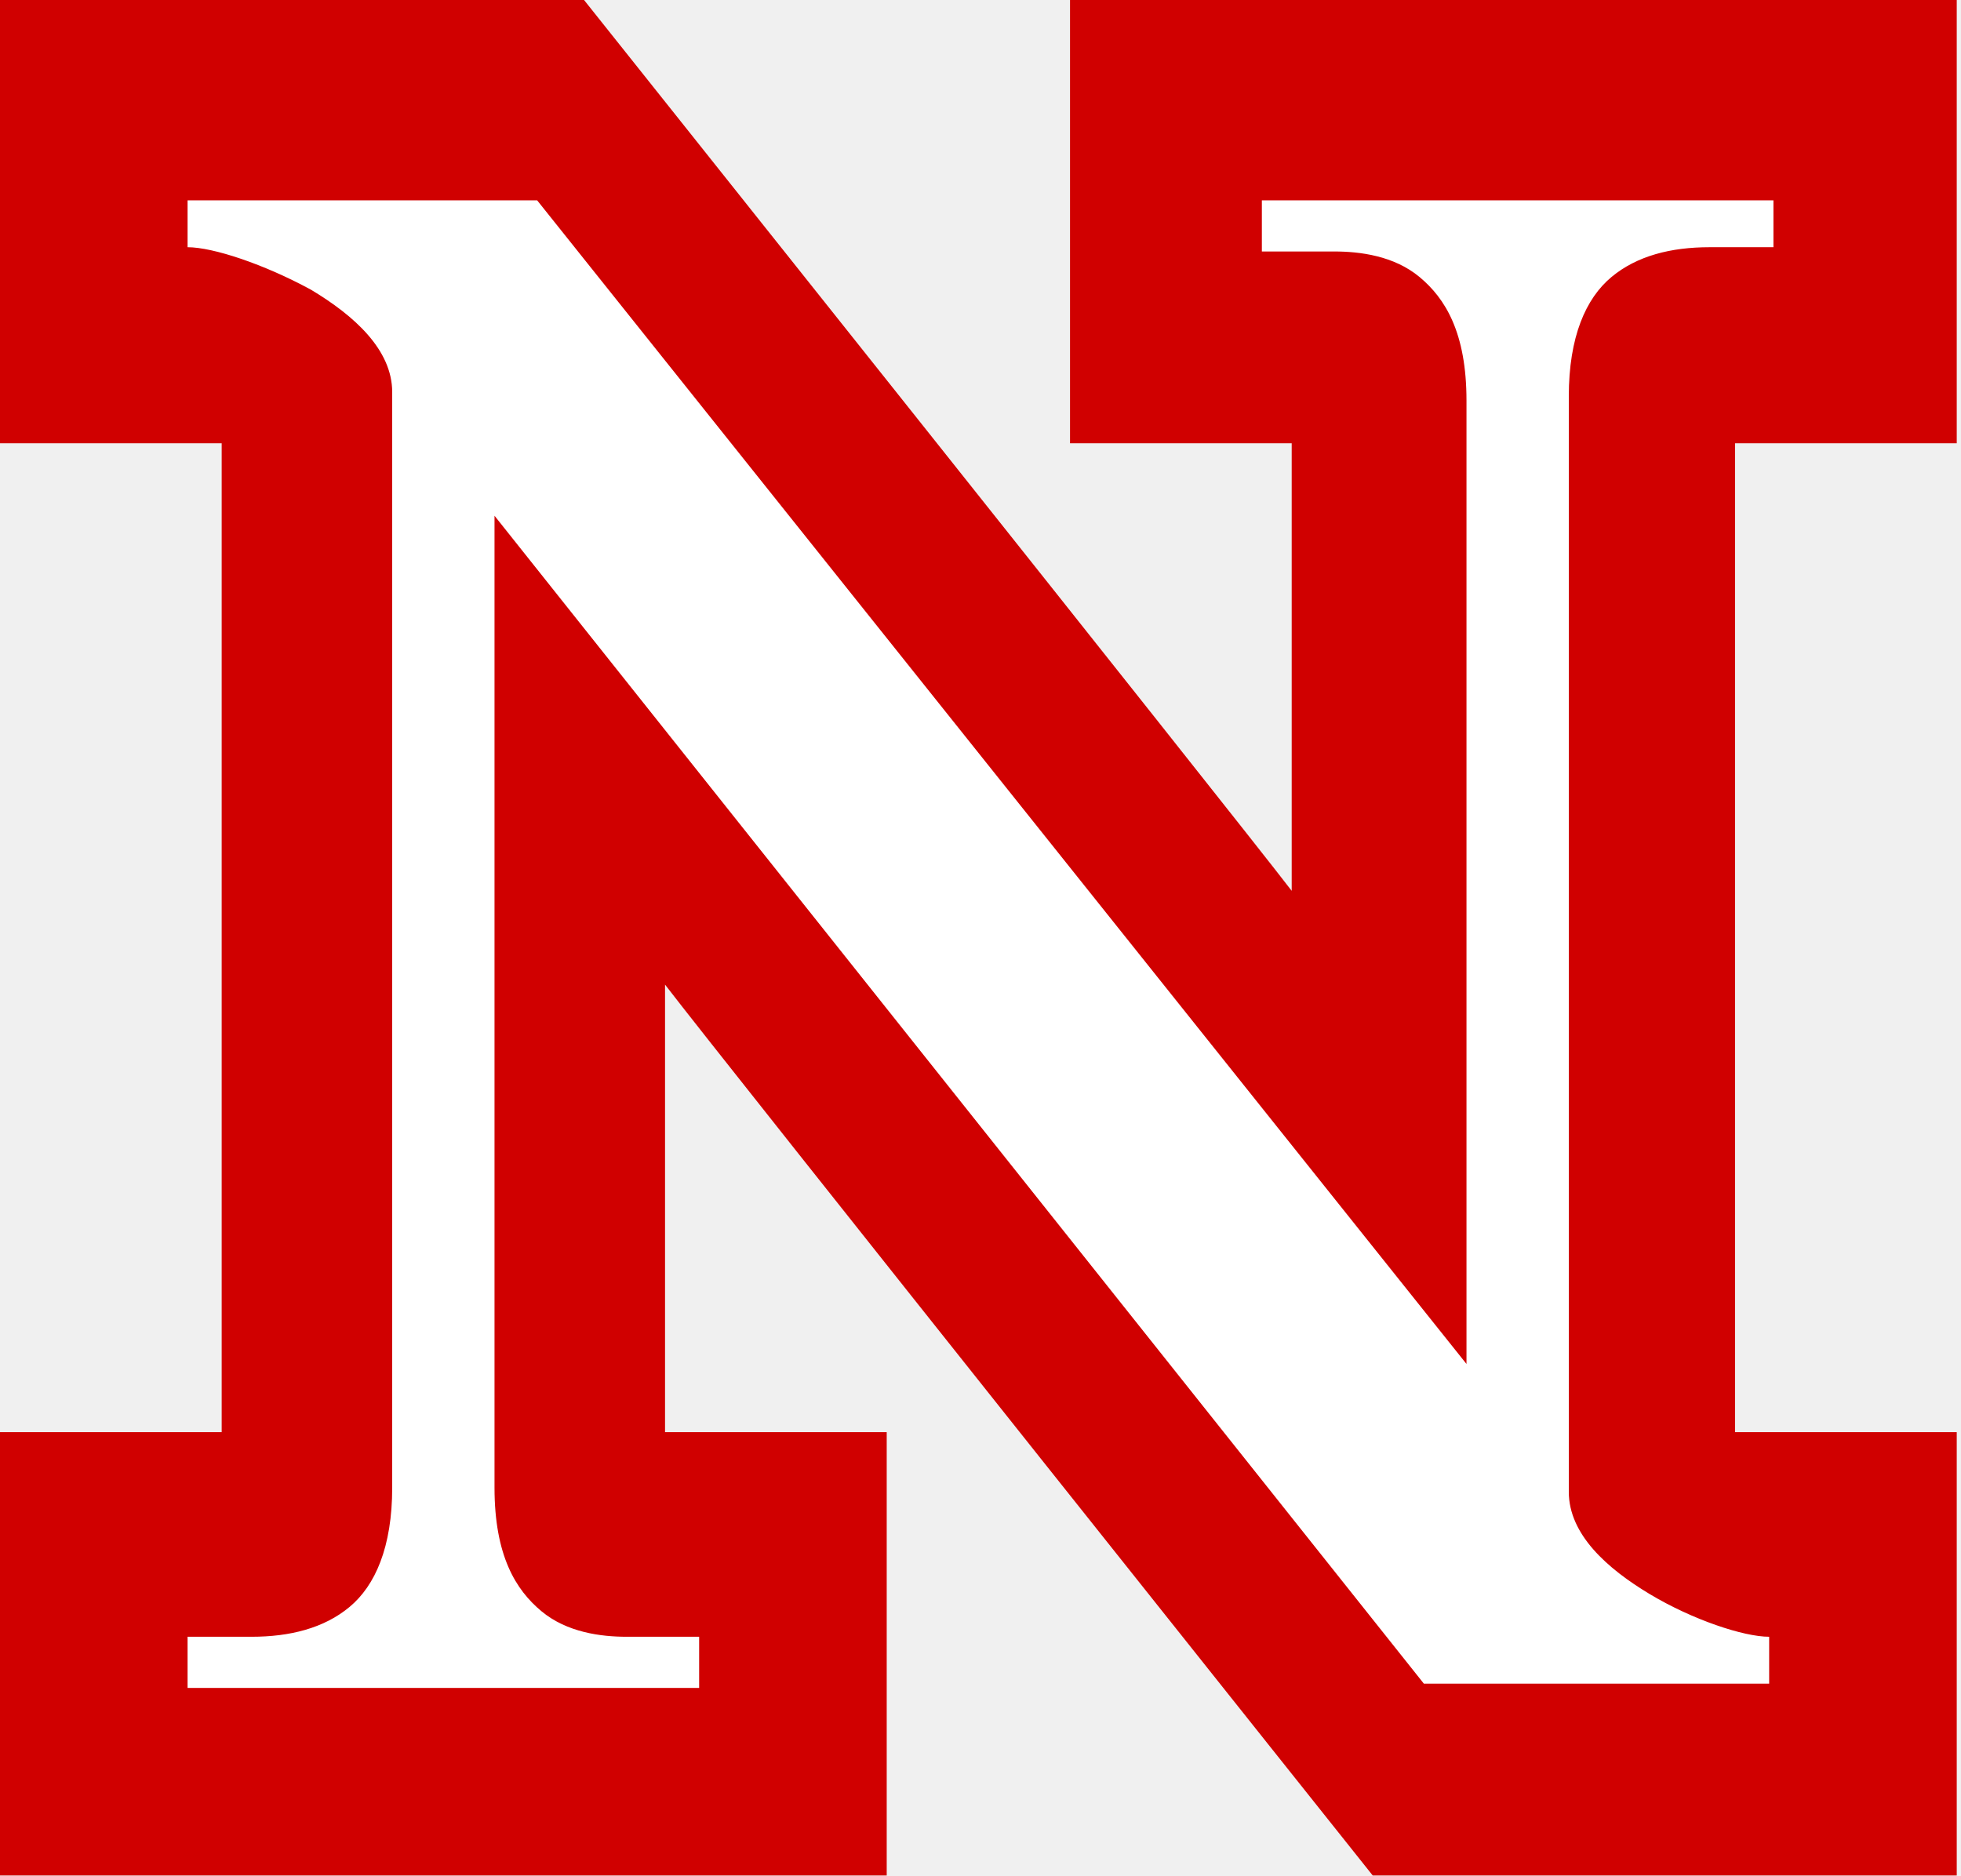
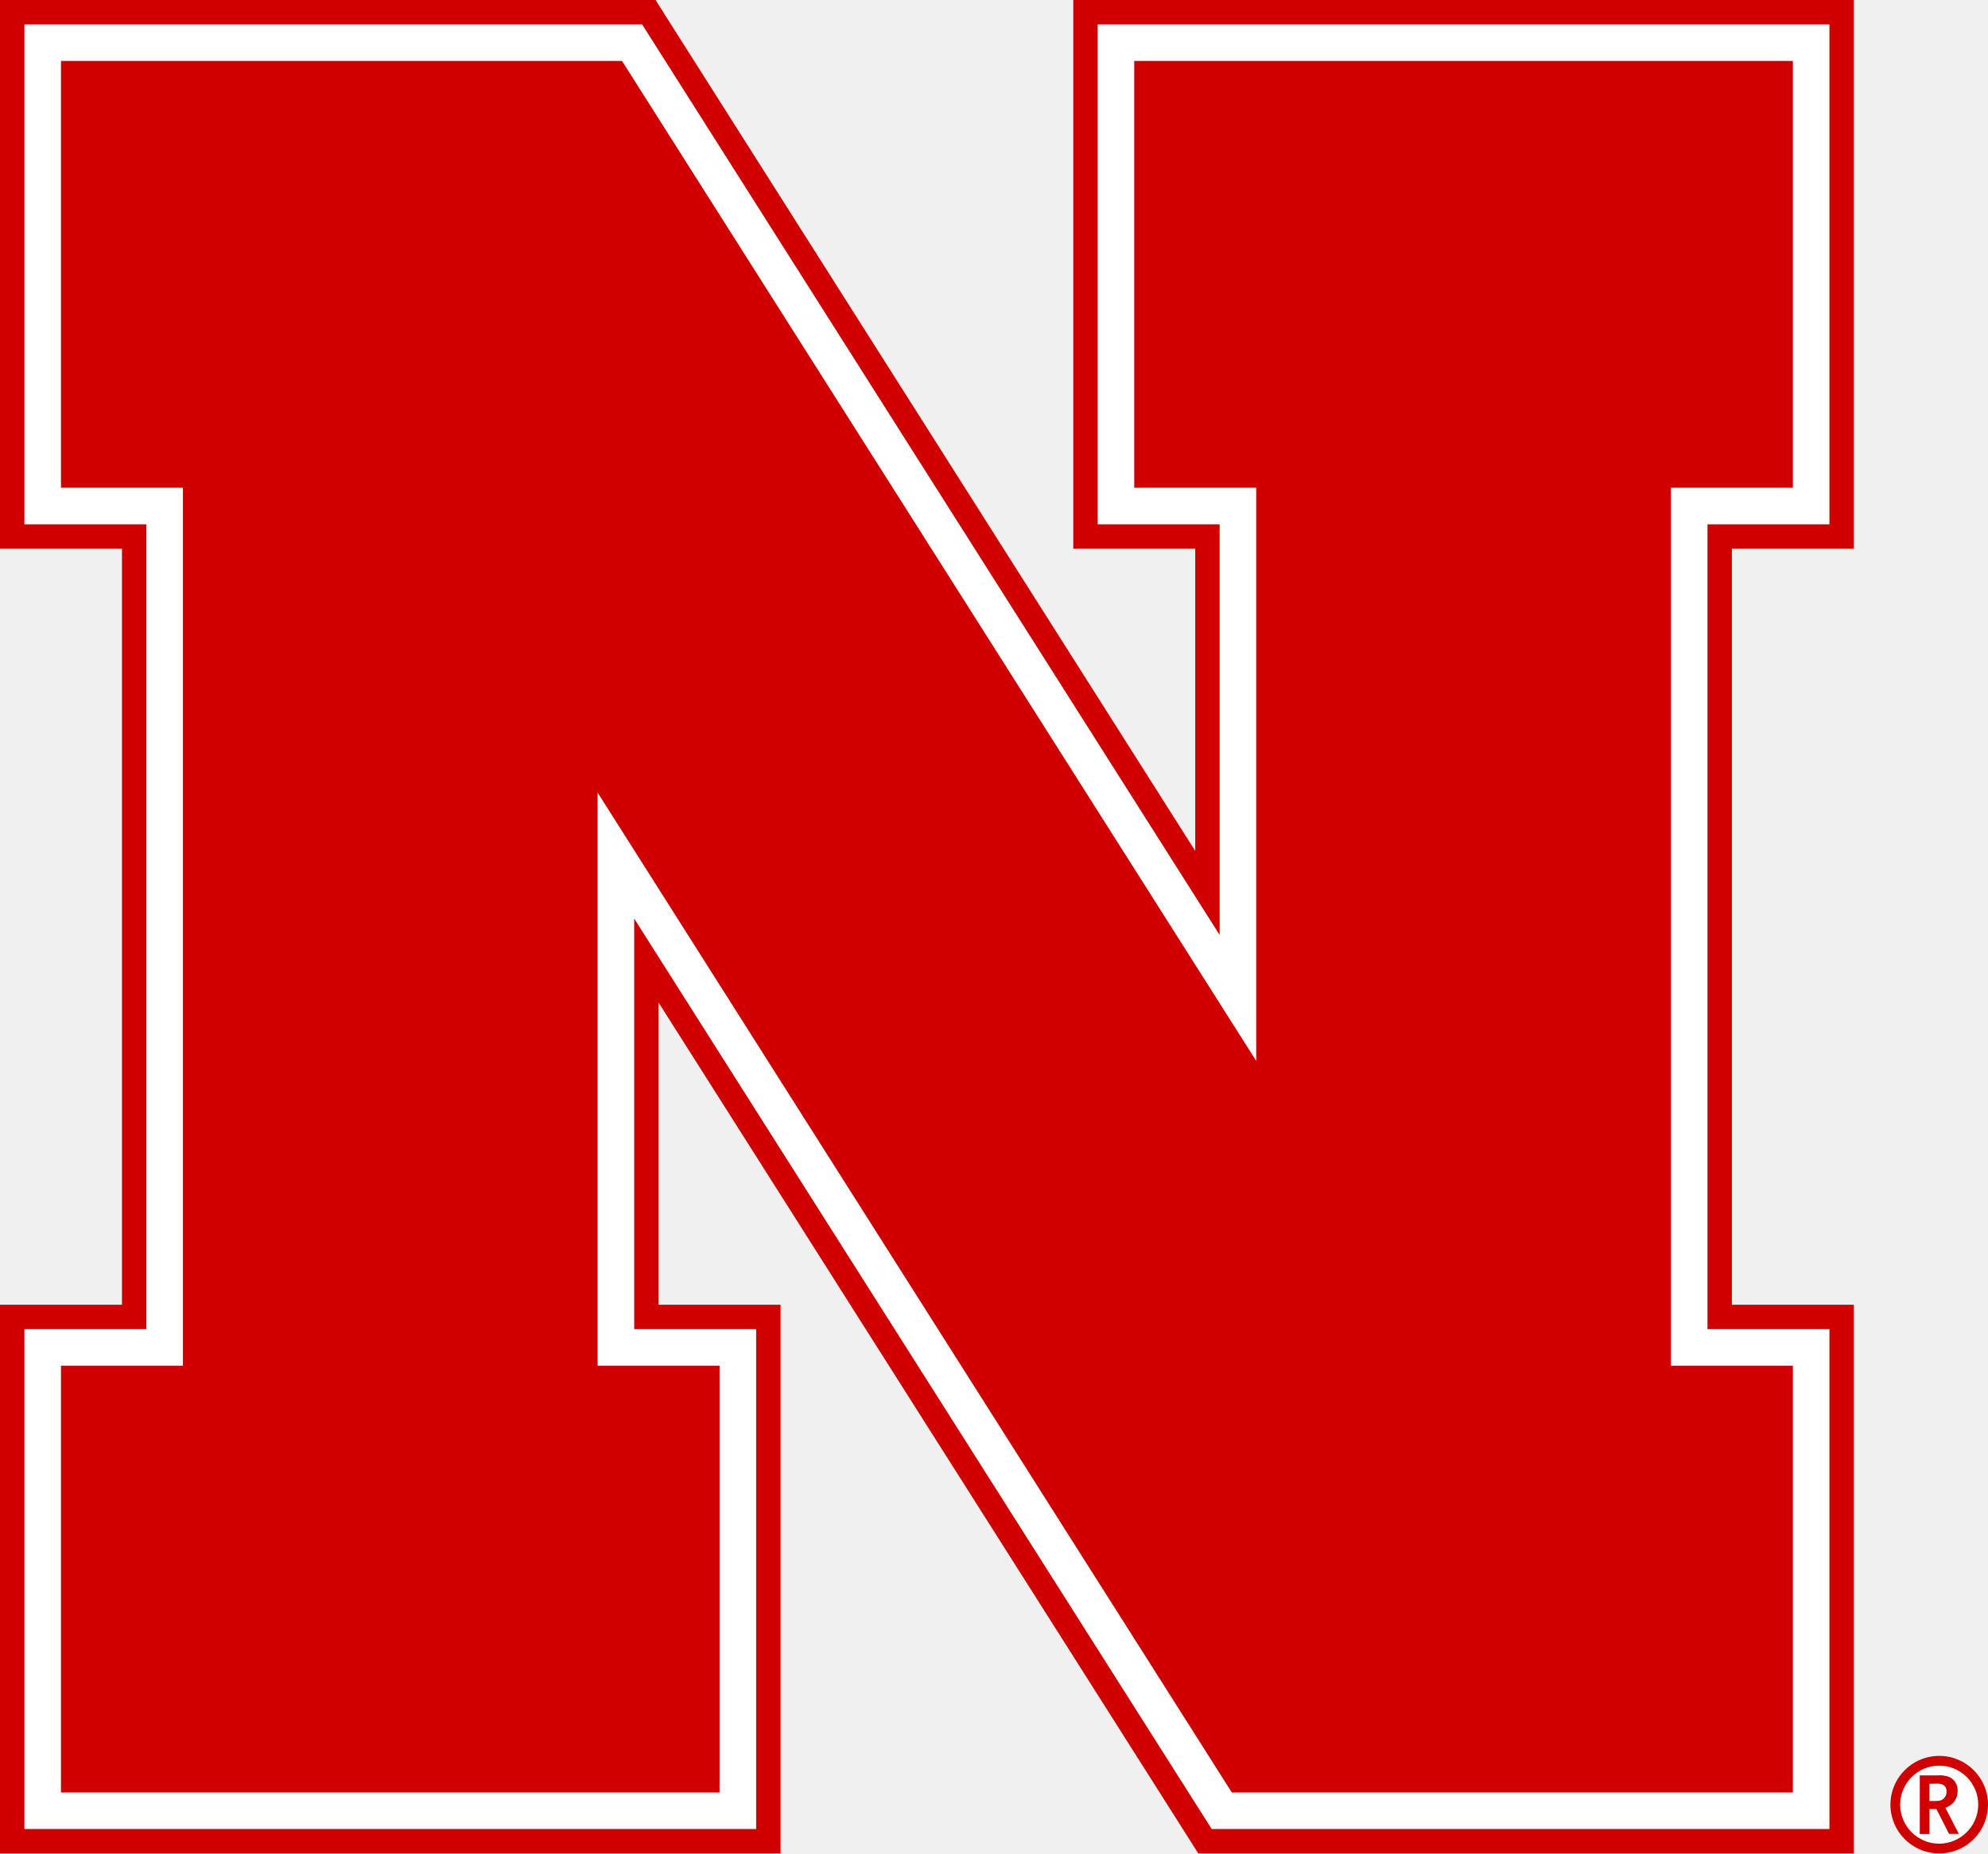
- <svg xmlns="http://www.w3.org/2000/svg" viewBox="0 0 46 44">
-   <path fill="#d00000" d="M45.9 0H25.1v10.4h5.2v10.5C29 19.2 13.7 0 13.7 0H0v10.4h5.2v23.2H0V44h20.8V33.6h-5.2V23.1C16.9 24.8 32.2 44 32.2 44h13.7V33.6h-5.2V10.4h5.2V0z" />
-   <path fill="#fff" d="M37.8 6.5c.6-.5 1.4-.7 2.3-.7h1.5V4.7h-12v1.2h1.7c.6 0 1.4.1 2 .6.6.5 1.1 1.3 1.1 2.9V32L12.6 4.7H4.4v1.1c.6 0 1.8.4 2.9 1 1 .6 1.9 1.4 1.9 2.4v25.7c0 1.4-.4 2.3-1 2.8s-1.4.7-2.3.7H4.4v1.2h12v-1.2h-1.7c-.6 0-1.4-.1-2-.6-.6-.5-1.1-1.3-1.1-2.9V12.1l21.8 27.4h8.1v-1.1c-.6 0-1.8-.4-2.8-1-1-.6-1.9-1.4-1.9-2.4V9.3c0-1.4.4-2.3 1-2.8z" />
+ <svg xmlns="http://www.w3.org/2000/svg" viewBox="0 0 163 152">
+   <path d="M159.007 151.2a3.2 3.2 0 1 1 3.193-3.2 3.217 3.217 0 0 1-3.193 3.2zM150 2v41h-10v66h10v41H99.35l-.883-1.393L52 75.337V109h10v41H2v-41h10V43H2V2h50.648l.884 1.393L100 76.673V43H90V2h60zM49 112V65l52 82h46v-35h-10V40h10V5H93v35h10v47.005L51 5H5v35h10v72H5v35h54v-35H49z" fill="#fff" />
+   <path d="M159.054 144a4 4 0 1 0 3.946 4.006 4 4 0 0 0-3.946-4.006zm-.046 7.2a3.2 3.2 0 1 1 3.192-3.2 3.217 3.217 0 0 1-3.193 3.2zm-1.606-5.6h1.41a2.3 2.3 0 0 1 1.066.15 1.21 1.21 0 0 1 .634 1.13 1.427 1.427 0 0 1-.346.95 1.52 1.52 0 0 1-.555.383l-.1.048 1.1 2.14h-.8l-1.043-2.04h-.562v2.045h-.8v-4.8zm1.23 2.1a2.707 2.707 0 0 0 .37-.023.715.715 0 0 0 .595-.755.562.562 0 0 0-.4-.6 1.73 1.73 0 0 0-.6-.036h-.397v1.414h.43zM147 0H88v45h10v24.784L55.22 2.322 53.75 0H0v45h10v62H0v45h64v-45H54V82.224l42.778 67.454L98.25 152H152v-45h-10V45h10V0h-5zm3 5v38h-10v66h10v41H99.35l-.883-1.393L52 75.337V109h10v41H2v-41h10V43H2V2h50.648l.884 1.393L100 76.673V43H90V2h60v3zm-47 35H93V5h54v35h-10v72h10v35h-46L49 65v47h10v35H5v-35h10V40H5V5h46l52 82.006V40z" fill="#d00000" />
</svg>
